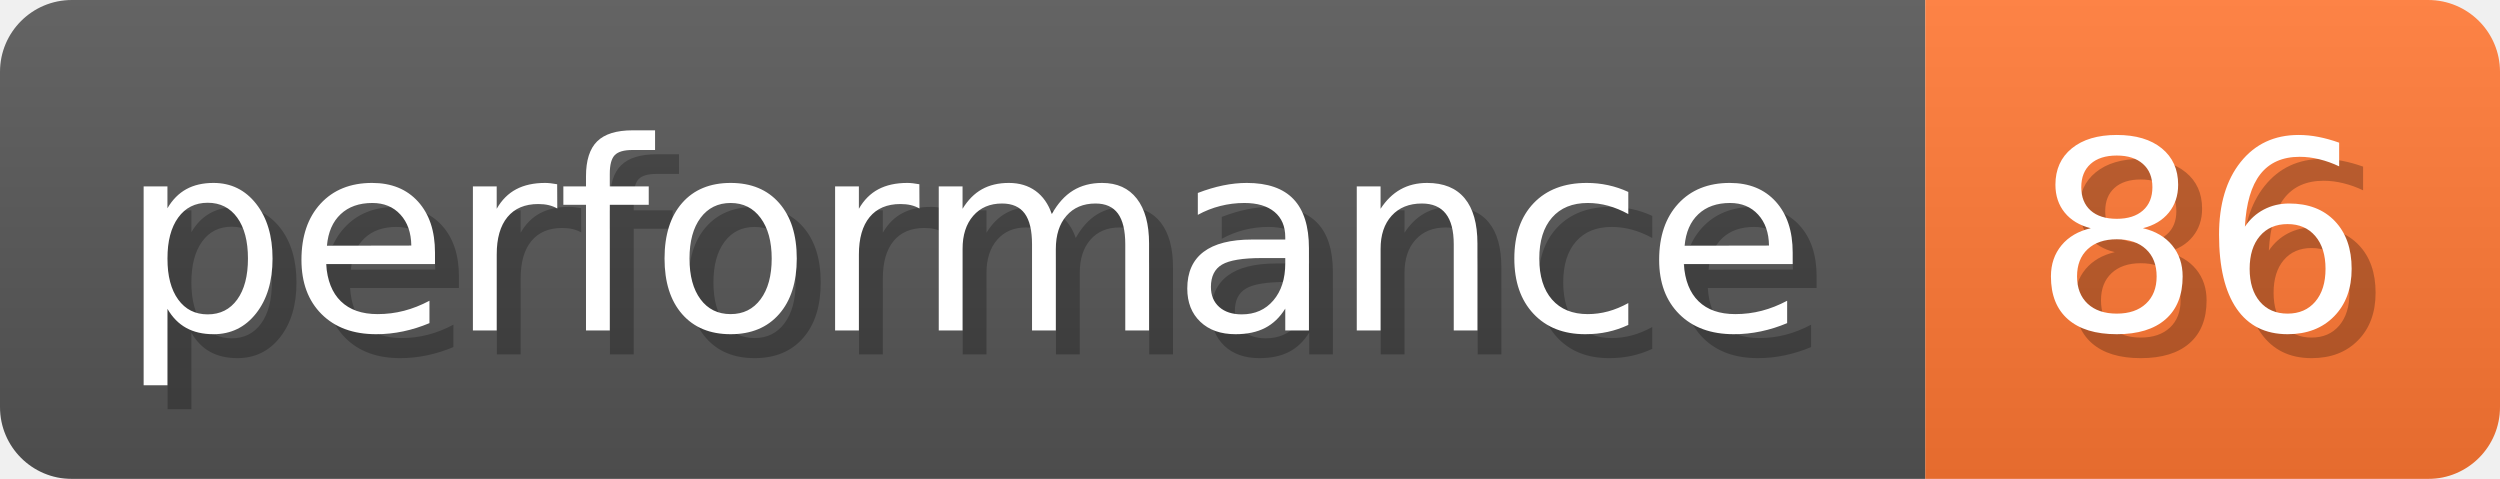
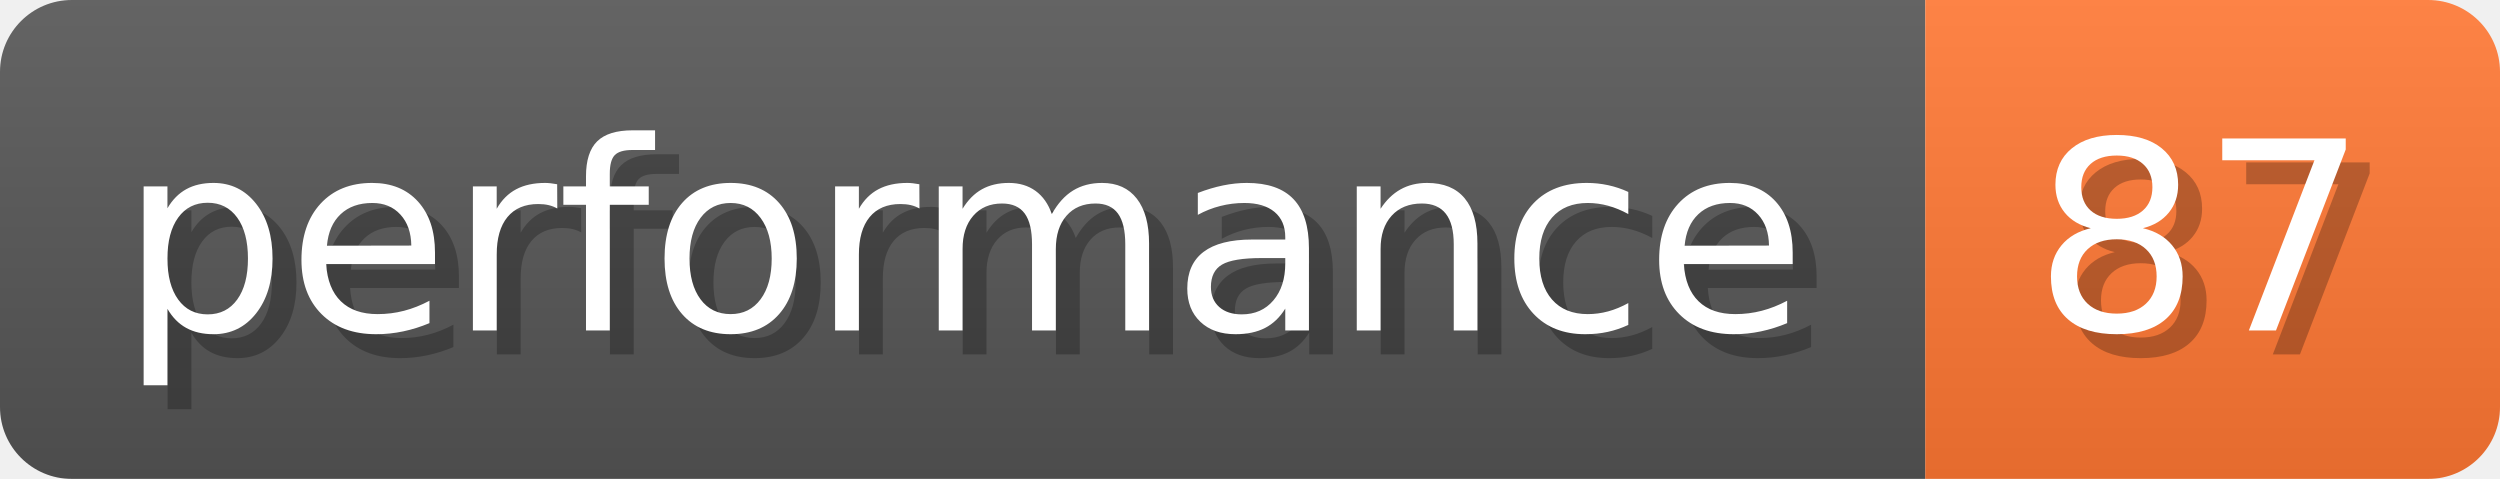
- <svg xmlns="http://www.w3.org/2000/svg" width="104.4" height="20" viewBox="0 0 1044 200" role="img" aria-label="performance: 86">
-   <linearGradient id="a" x2="0" y2="100%">
+ <svg xmlns="http://www.w3.org/2000/svg" width="104.4" height="20" viewBox="0 0 1044 200" role="img" aria-label="performance: 87">
+   <linearGradient id="JhicR" x2="0" y2="100%">
    <stop offset="0" stop-opacity=".1" stop-color="#EEE" />
    <stop offset="1" stop-opacity=".1" />
  </linearGradient>
-   <mask id="m">
+   <mask id="cXEiv">
    <rect width="1044" height="200" rx="30" fill="#FFF" />
  </mask>
-   <g mask="url(#m)">
+   <g mask="url(#cXEiv)">
    <rect width="804" height="200" fill="#555" />
    <rect width="240" height="200" fill="#F73" x="804" />
-     <rect width="1044" height="200" fill="url(#a)" />
+     <rect width="1044" height="200" fill="url(#JhicR)" />
  </g>
  <g aria-hidden="true" fill="#fff" text-anchor="start" font-family="Verdana,DejaVu Sans,sans-serif" font-size="110">
    <text x="60" y="148" textLength="704" fill="#000" opacity="0.25">performance</text>
    <text x="50" y="138" textLength="704">performance</text>
-     <text x="859" y="148" textLength="140" fill="#000" opacity="0.25">86</text>
-     <text x="849" y="138" textLength="140">86</text>
+     <text x="859" y="148" textLength="140" fill="#000" opacity="0.25">87</text>
+     <text x="849" y="138" textLength="140">87</text>
  </g>
</svg>
